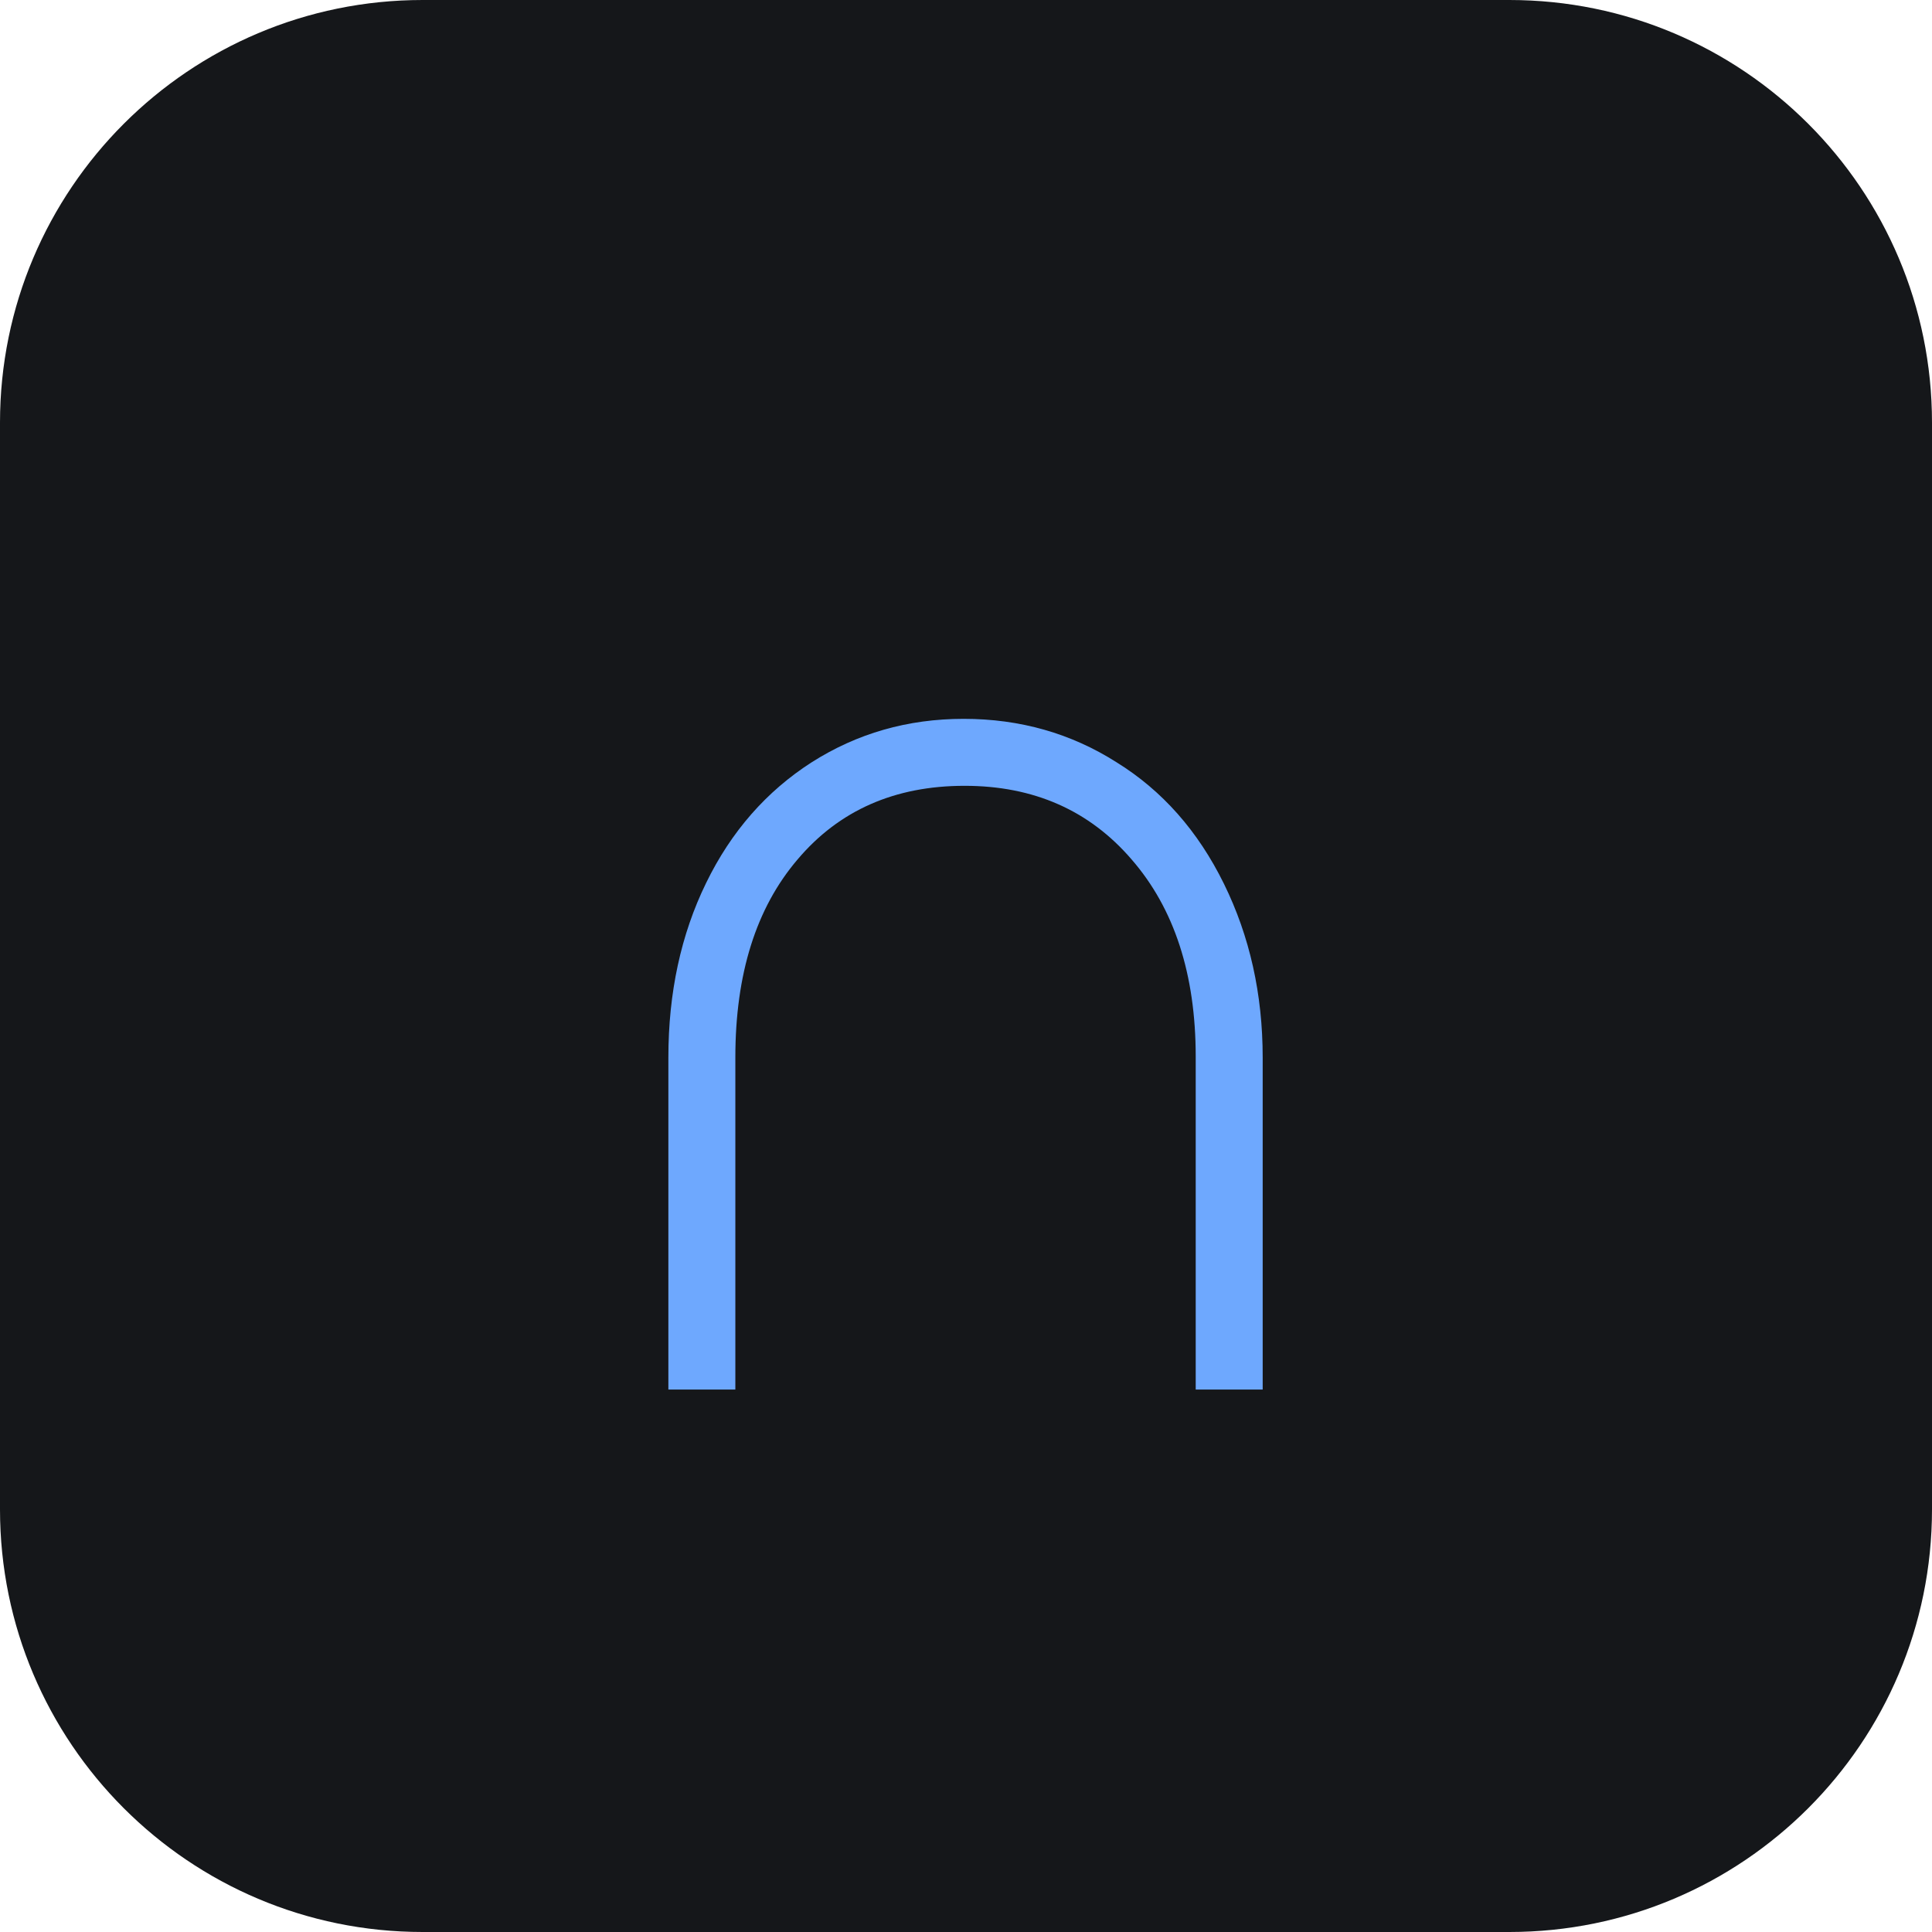
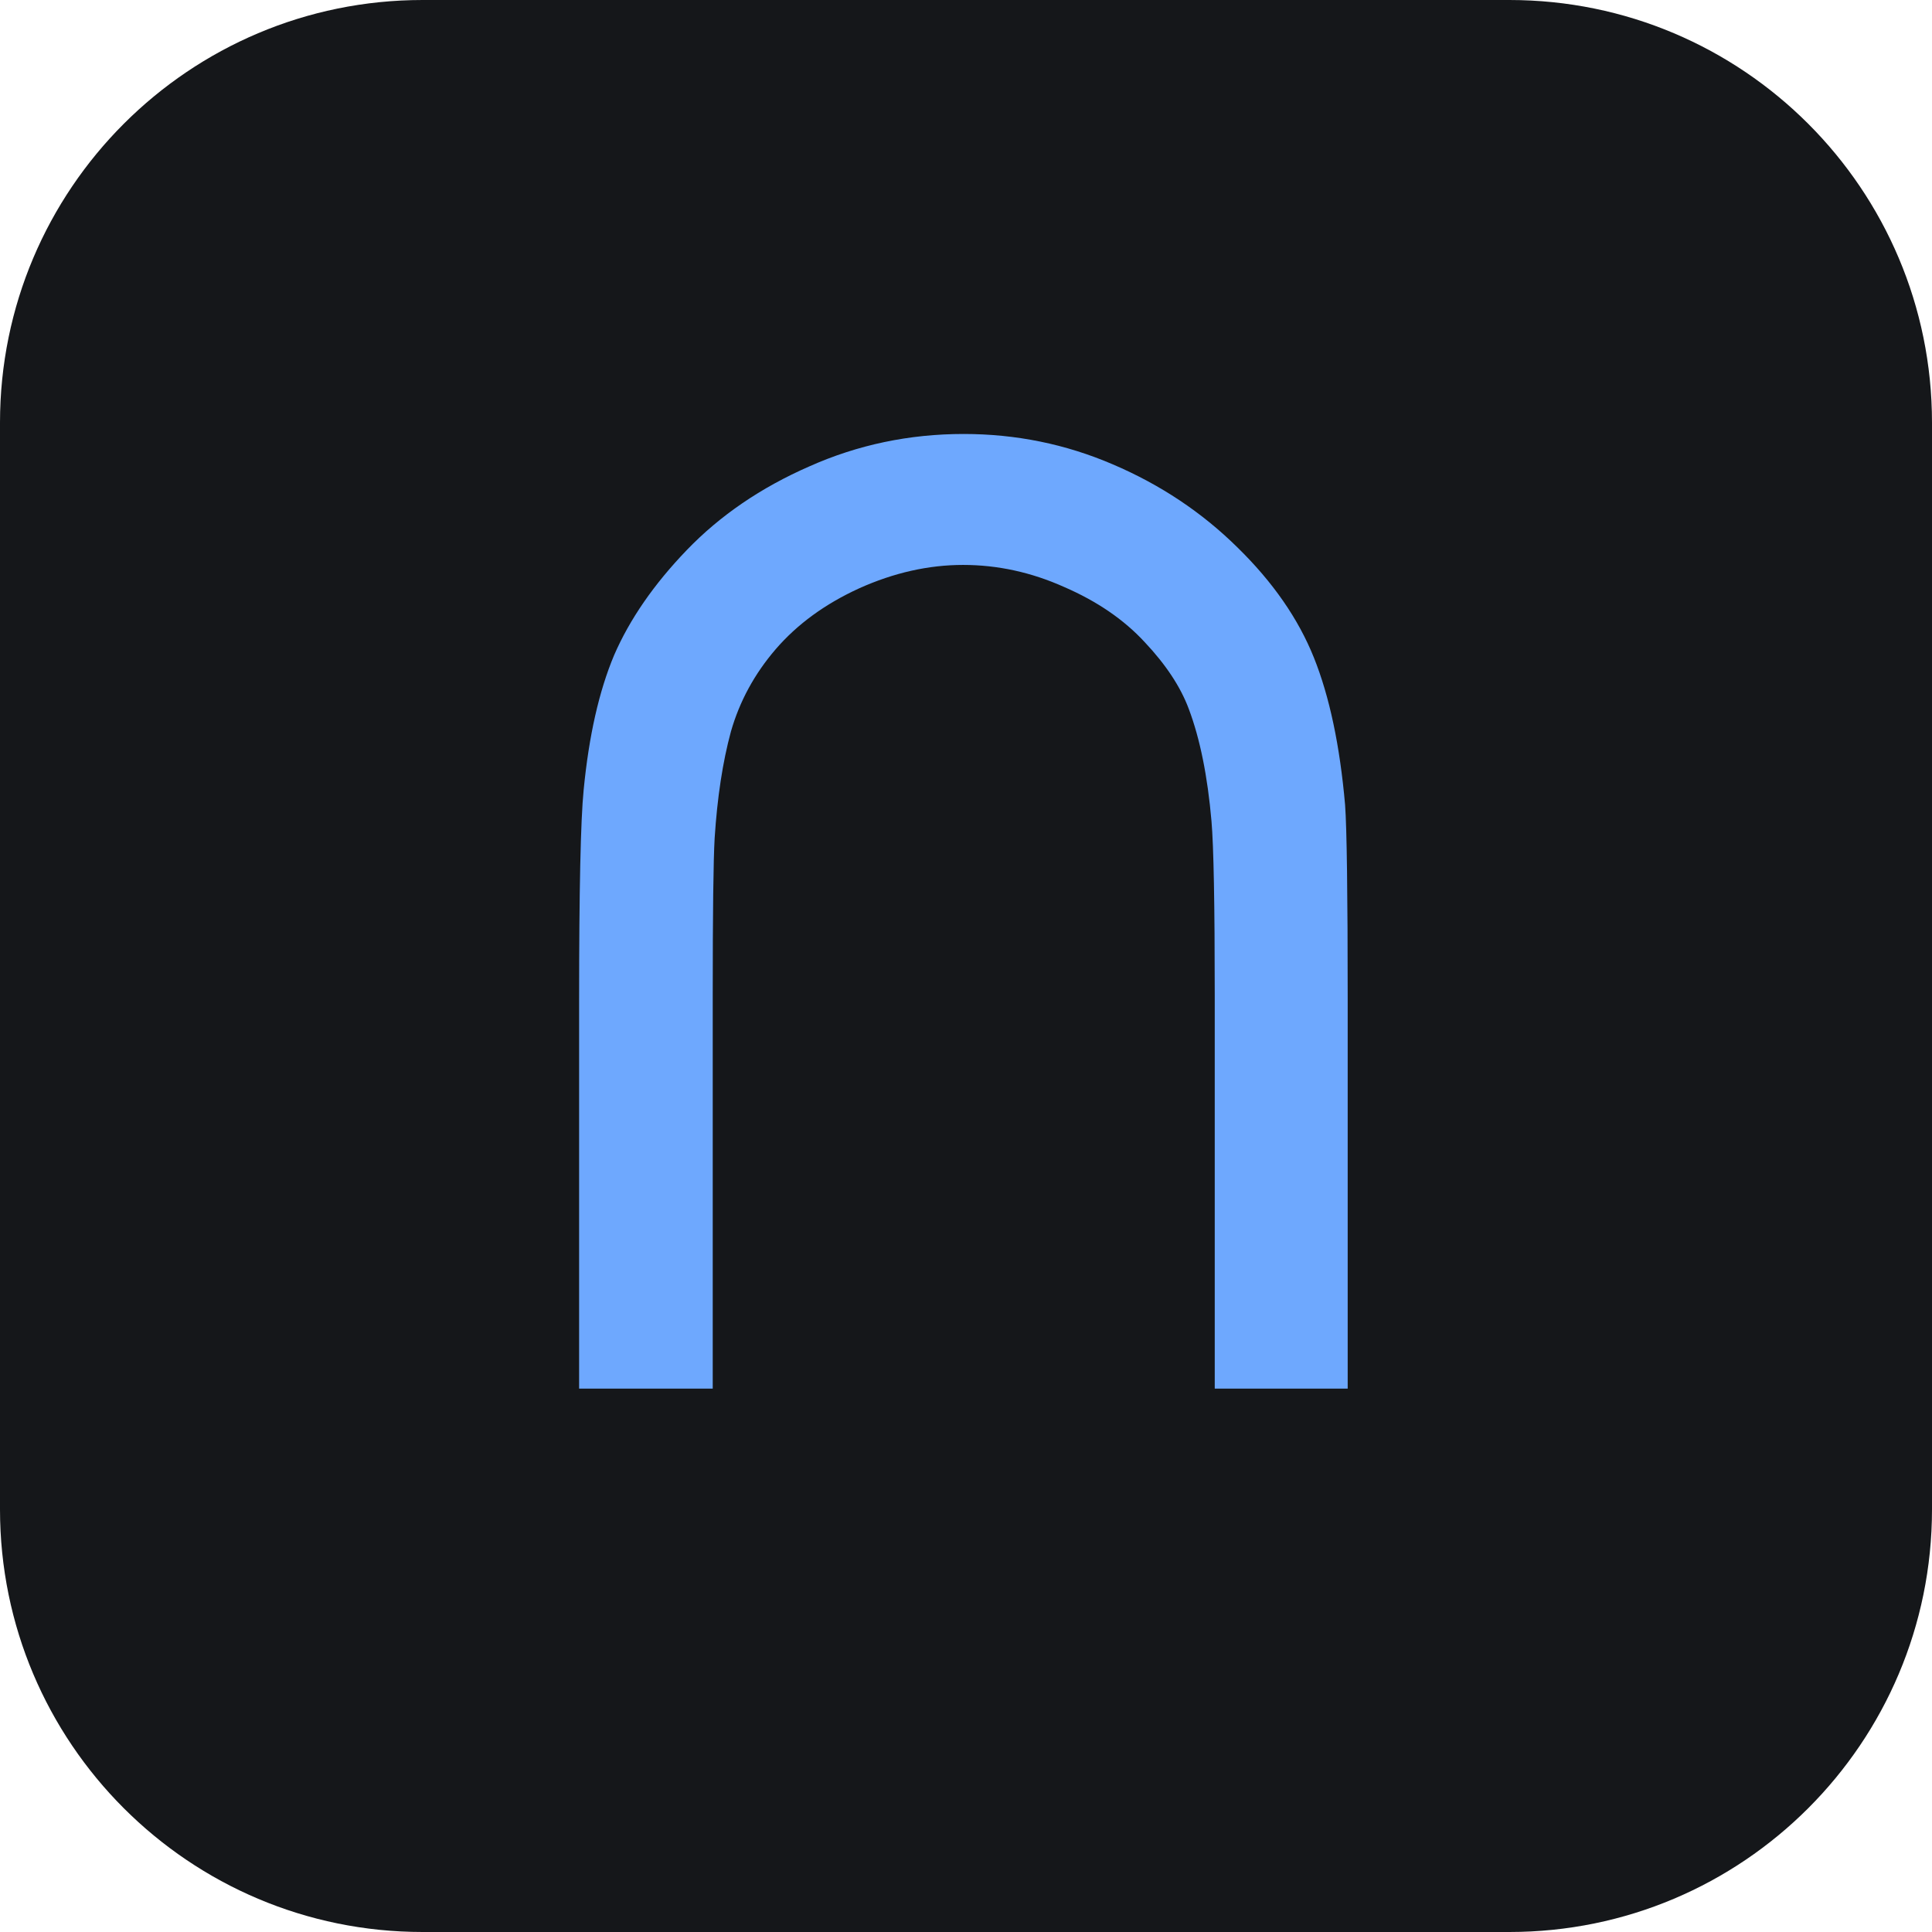
<svg xmlns="http://www.w3.org/2000/svg" viewBox="0 0 32 32">
-   <rect width="32" height="32" rx="7" fill="#15171a" />
-   <text x="16" y="23" text-anchor="middle" font-size="22" font-weight="700" font-family="Arial, sans-serif" fill="#6ea8fe">∩</text>
+   <rect width="32" height="32" fill="#15171a" rx="7" />
+   <path d="M11.805 23H9.592v-6.435q0-2.728.075-3.48.13-1.343.505-2.234.387-.892 1.203-1.74.828-.86 2.03-1.386 1.204-.537 2.557-.537 1.3 0 2.471.504 1.182.505 2.063 1.375.88.86 1.267 1.827.387.966.516 2.438.043.59.043 3.233V23H20.12v-6.51q0-2.266-.054-2.89-.097-1.117-.376-1.858-.204-.548-.73-1.106-.516-.559-1.333-.913-.816-.366-1.675-.366t-1.72.387q-.848.387-1.385 1.01-.526.612-.741 1.364-.204.752-.269 1.762-.032.548-.032 2.61z" aria-label="∩" style="font-weight:700;font-size:22px;font-family:Arial,sans-serif;text-anchor:middle;fill:#6ea8fe" />
</svg>
